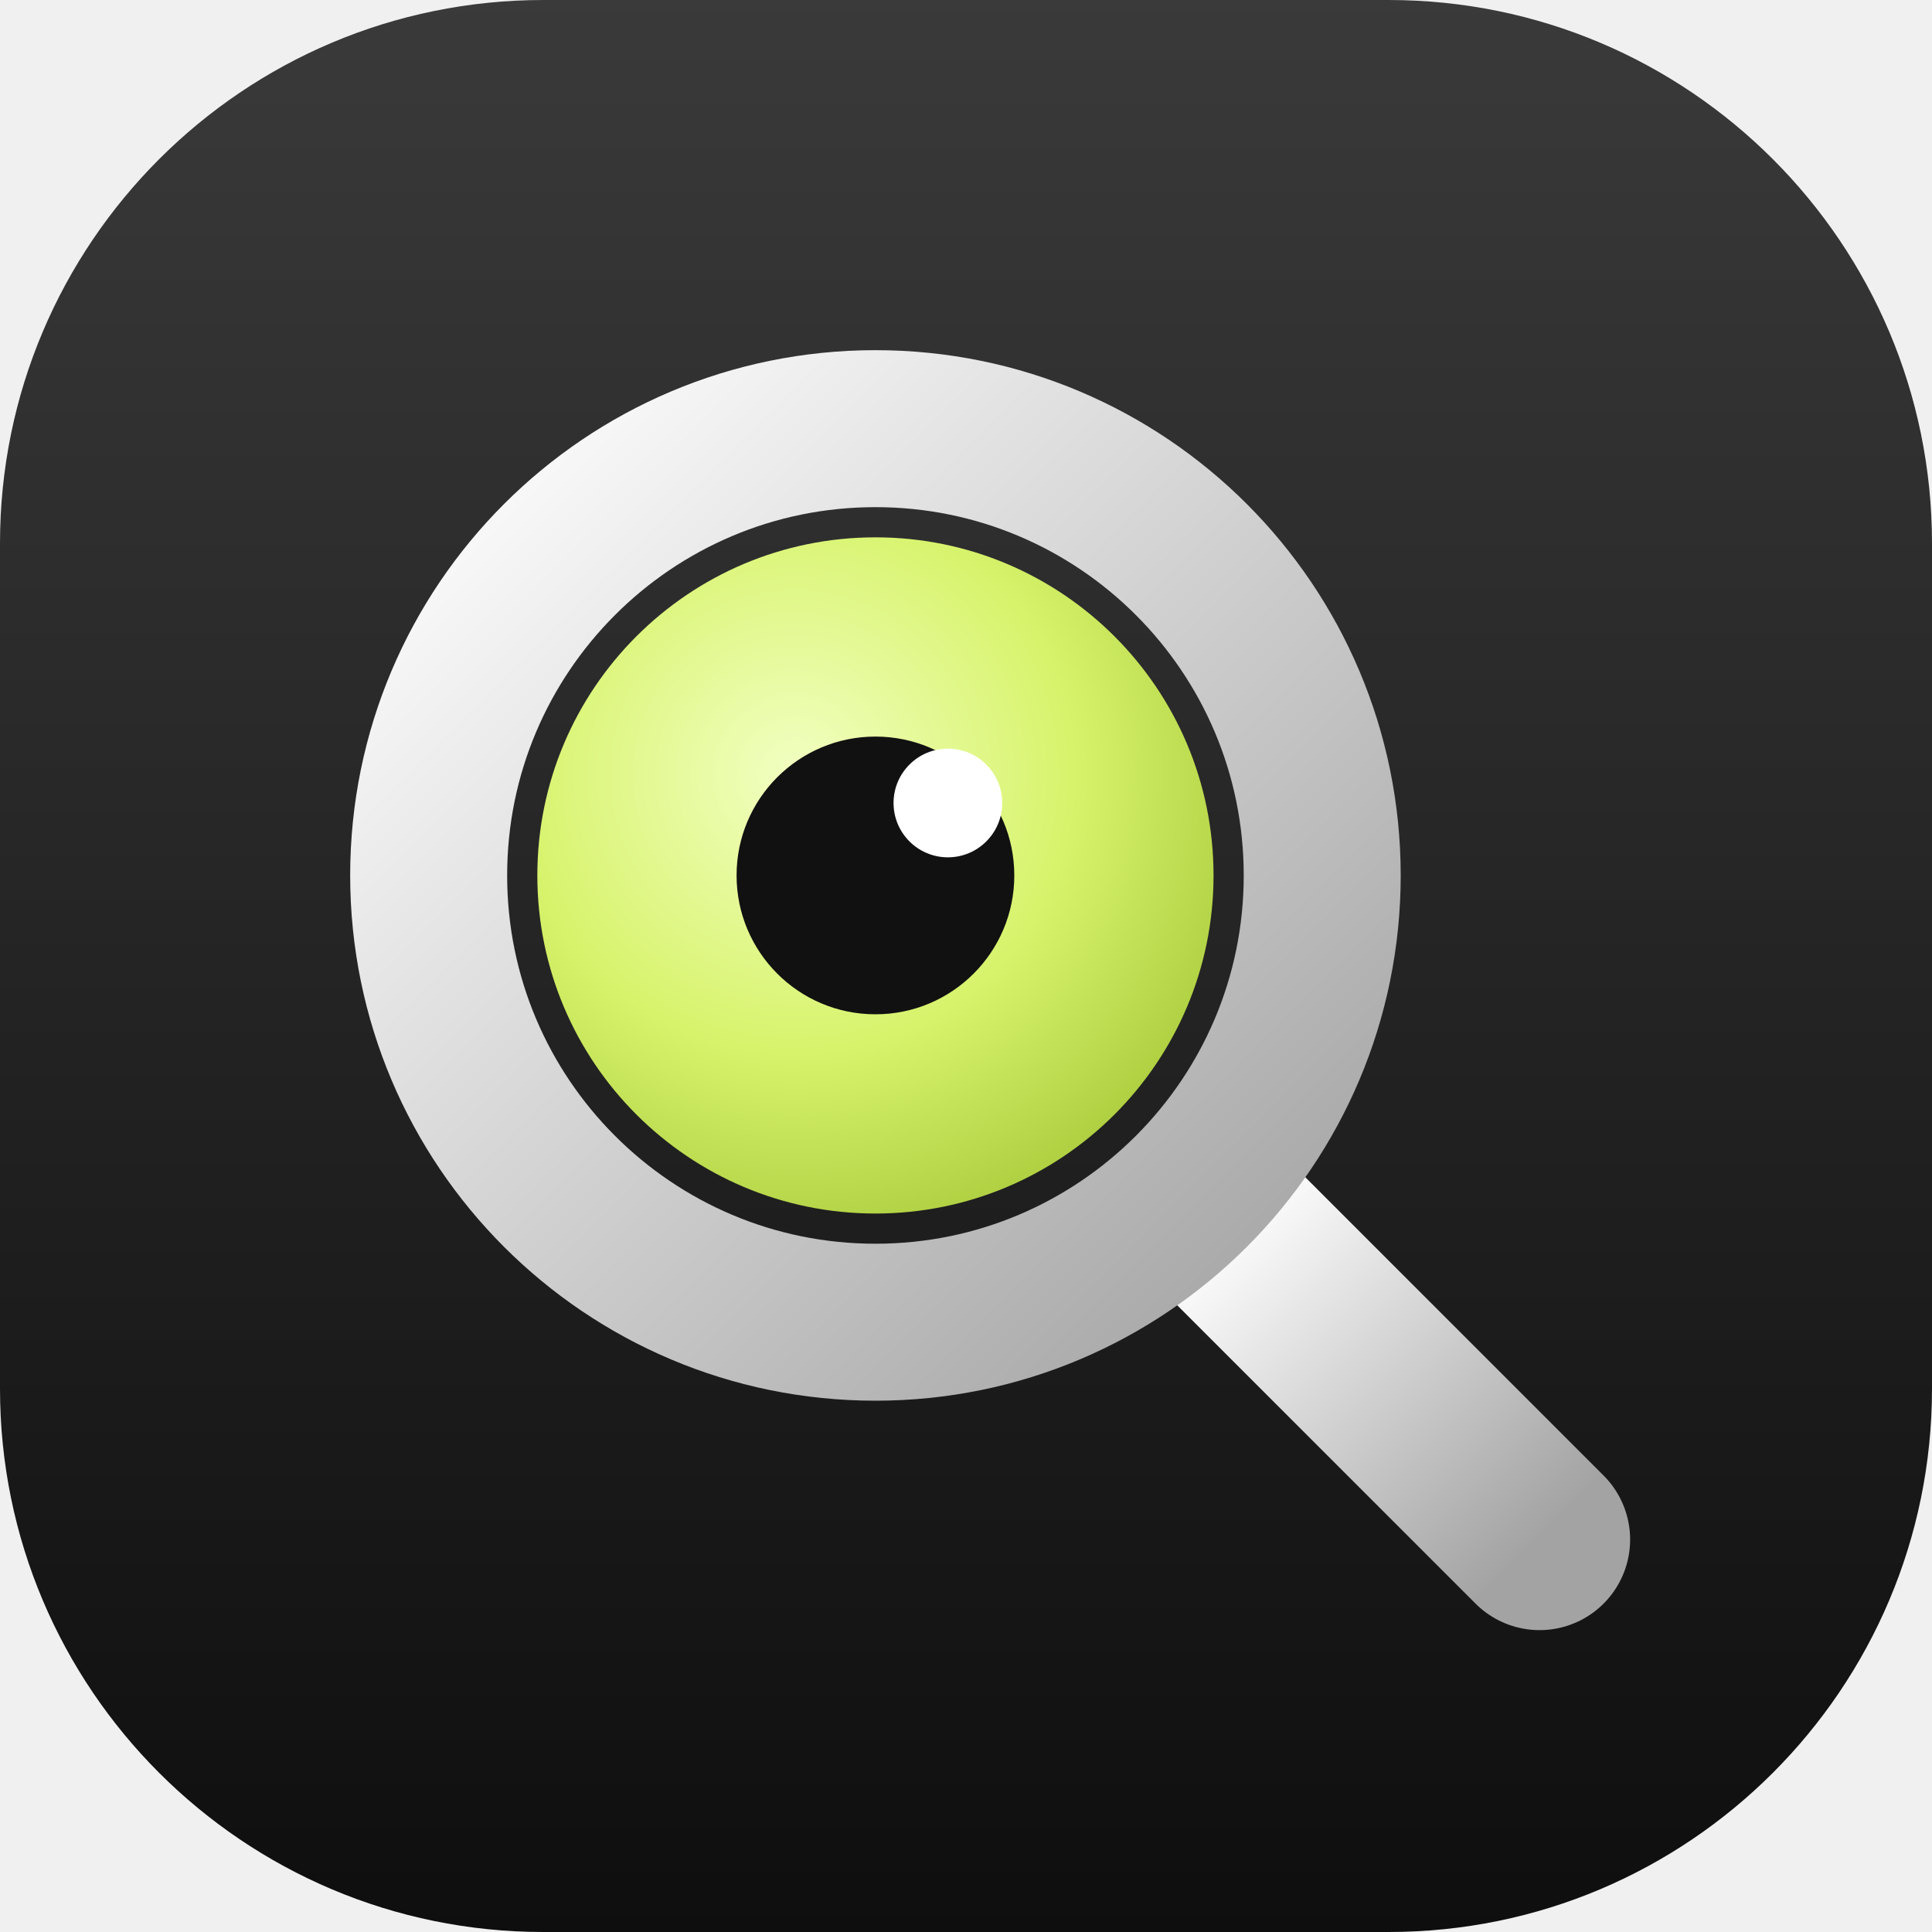
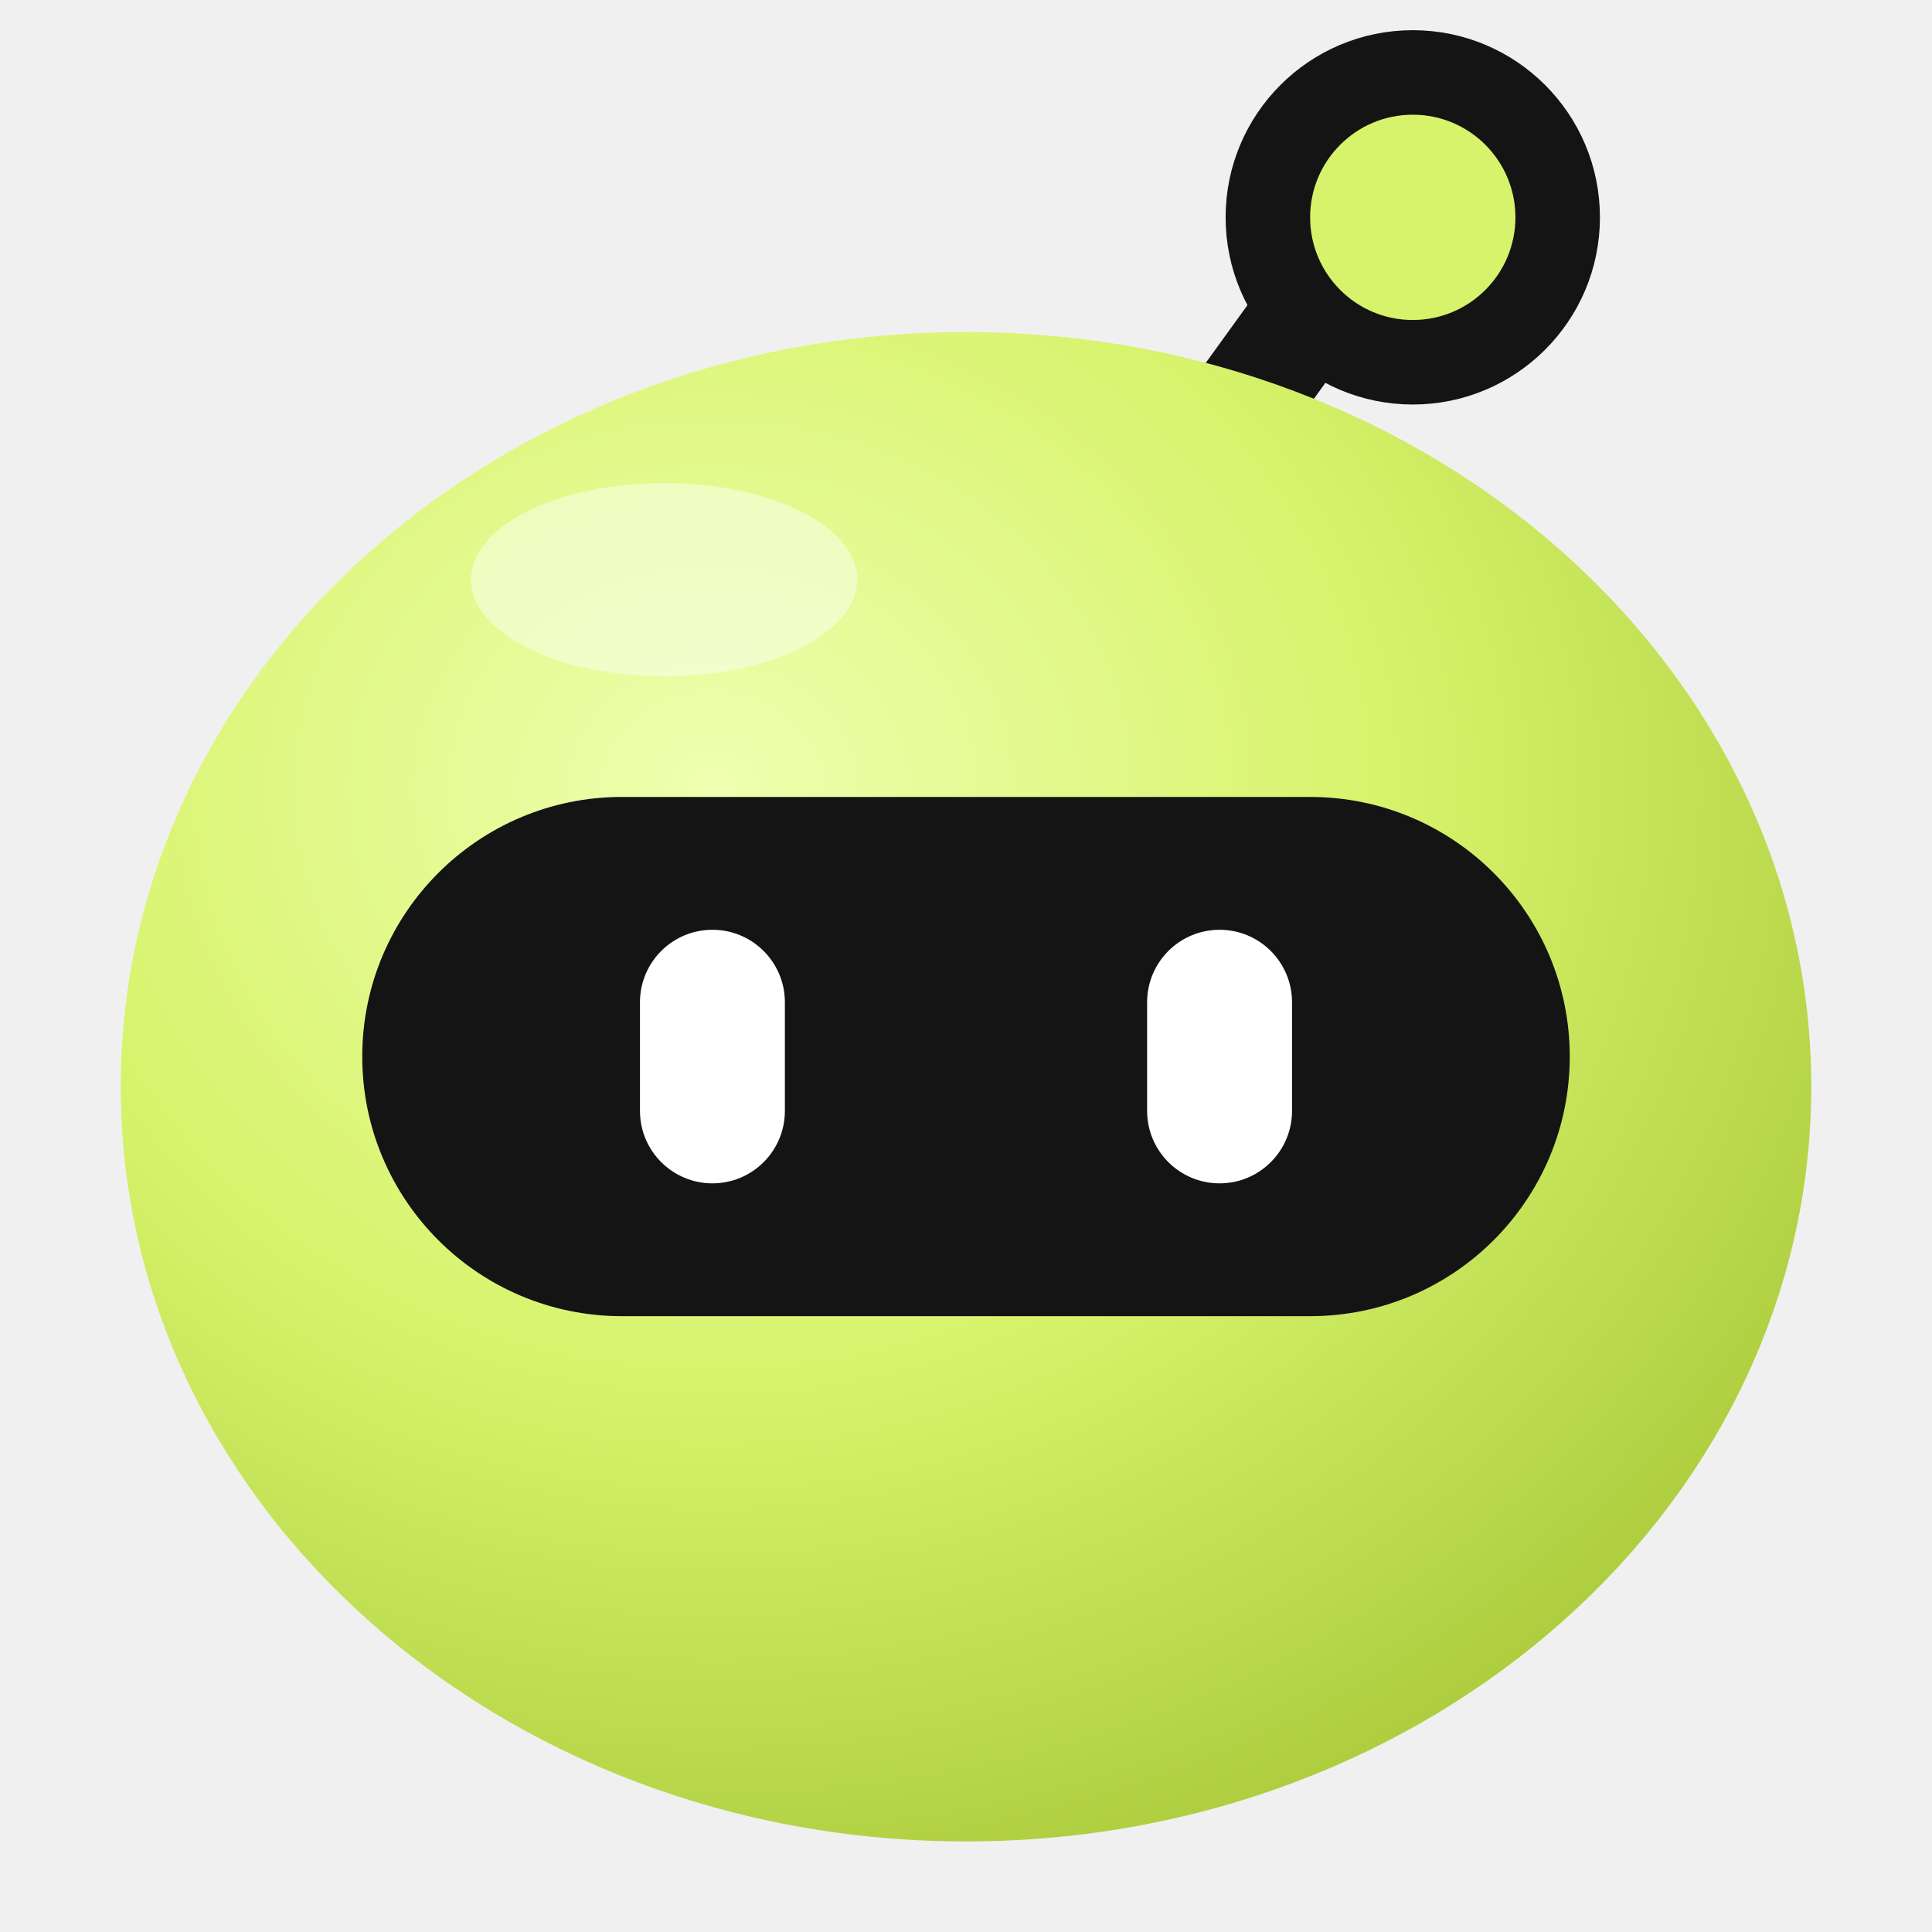
<svg xmlns="http://www.w3.org/2000/svg" viewBox="0 0 32 32">
  <defs>
-     <linearGradient id="t" x1="0" y1="0" x2="0" y2="1">
-       <stop offset="0" stop-color="#3a3a3a" />
-       <stop offset="1" stop-color="#0e0e0e" />
-     </linearGradient>
-     <linearGradient id="r" x1="0" y1="0" x2="1" y2="1">
-       <stop offset="0" stop-color="#fff" />
-       <stop offset="1" stop-color="#a3a3a3" />
-     </linearGradient>
-     <radialGradient id="i" cx="0.38" cy="0.35" r="0.75">
-       <stop offset="0" stop-color="#f2ffc2" />
-       <stop offset="0.55" stop-color="#d7f36b" />
+     <radialGradient id="h" cx="0.35" cy="0.3" r="0.8">
+       <stop offset="0" stop-color="#efffb0" />
+       <stop offset="0.5" stop-color="#d7f36b" />
      <stop offset="1" stop-color="#a8c93a" />
    </radialGradient>
  </defs>
-   <rect width="32" height="32" rx="9" fill="url(#t)" />
-   <path d="M20.2 20.2l5.3 5.3" stroke="url(#r)" stroke-width="3" stroke-linecap="round" />
-   <circle cx="14.5" cy="14.5" r="7.4" fill="none" stroke="url(#r)" stroke-width="2.6" />
-   <circle cx="14.5" cy="14.5" r="5.6" fill="url(#i)" />
-   <circle cx="14.5" cy="14.5" r="2.3" fill="#111" />
-   <circle cx="15.7" cy="13.3" r="0.9" fill="#fff" />
+   <path d="M19.5 8.2l2.6-3.6" stroke="#141414" stroke-width="1.8" stroke-linecap="round" />
+   <circle cx="23.4" cy="3.6" r="2.4" fill="#d7f36b" stroke="#141414" stroke-width="1.4" />
+   <ellipse cx="16" cy="18" rx="14" ry="12.5" fill="url(#h)" />
+   <rect x="6" y="13.2" width="20" height="8.6" rx="4.3" fill="#141414" />
+   <rect x="10.6" y="15.4" width="2.4" height="4.2" rx="1.2" fill="#fff" />
+   <rect x="19" y="15.4" width="2.4" height="4.2" rx="1.2" fill="#fff" />
+   <ellipse cx="11" cy="9.6" rx="3.2" ry="1.6" fill="#fff" fill-opacity="0.45" />
</svg>
